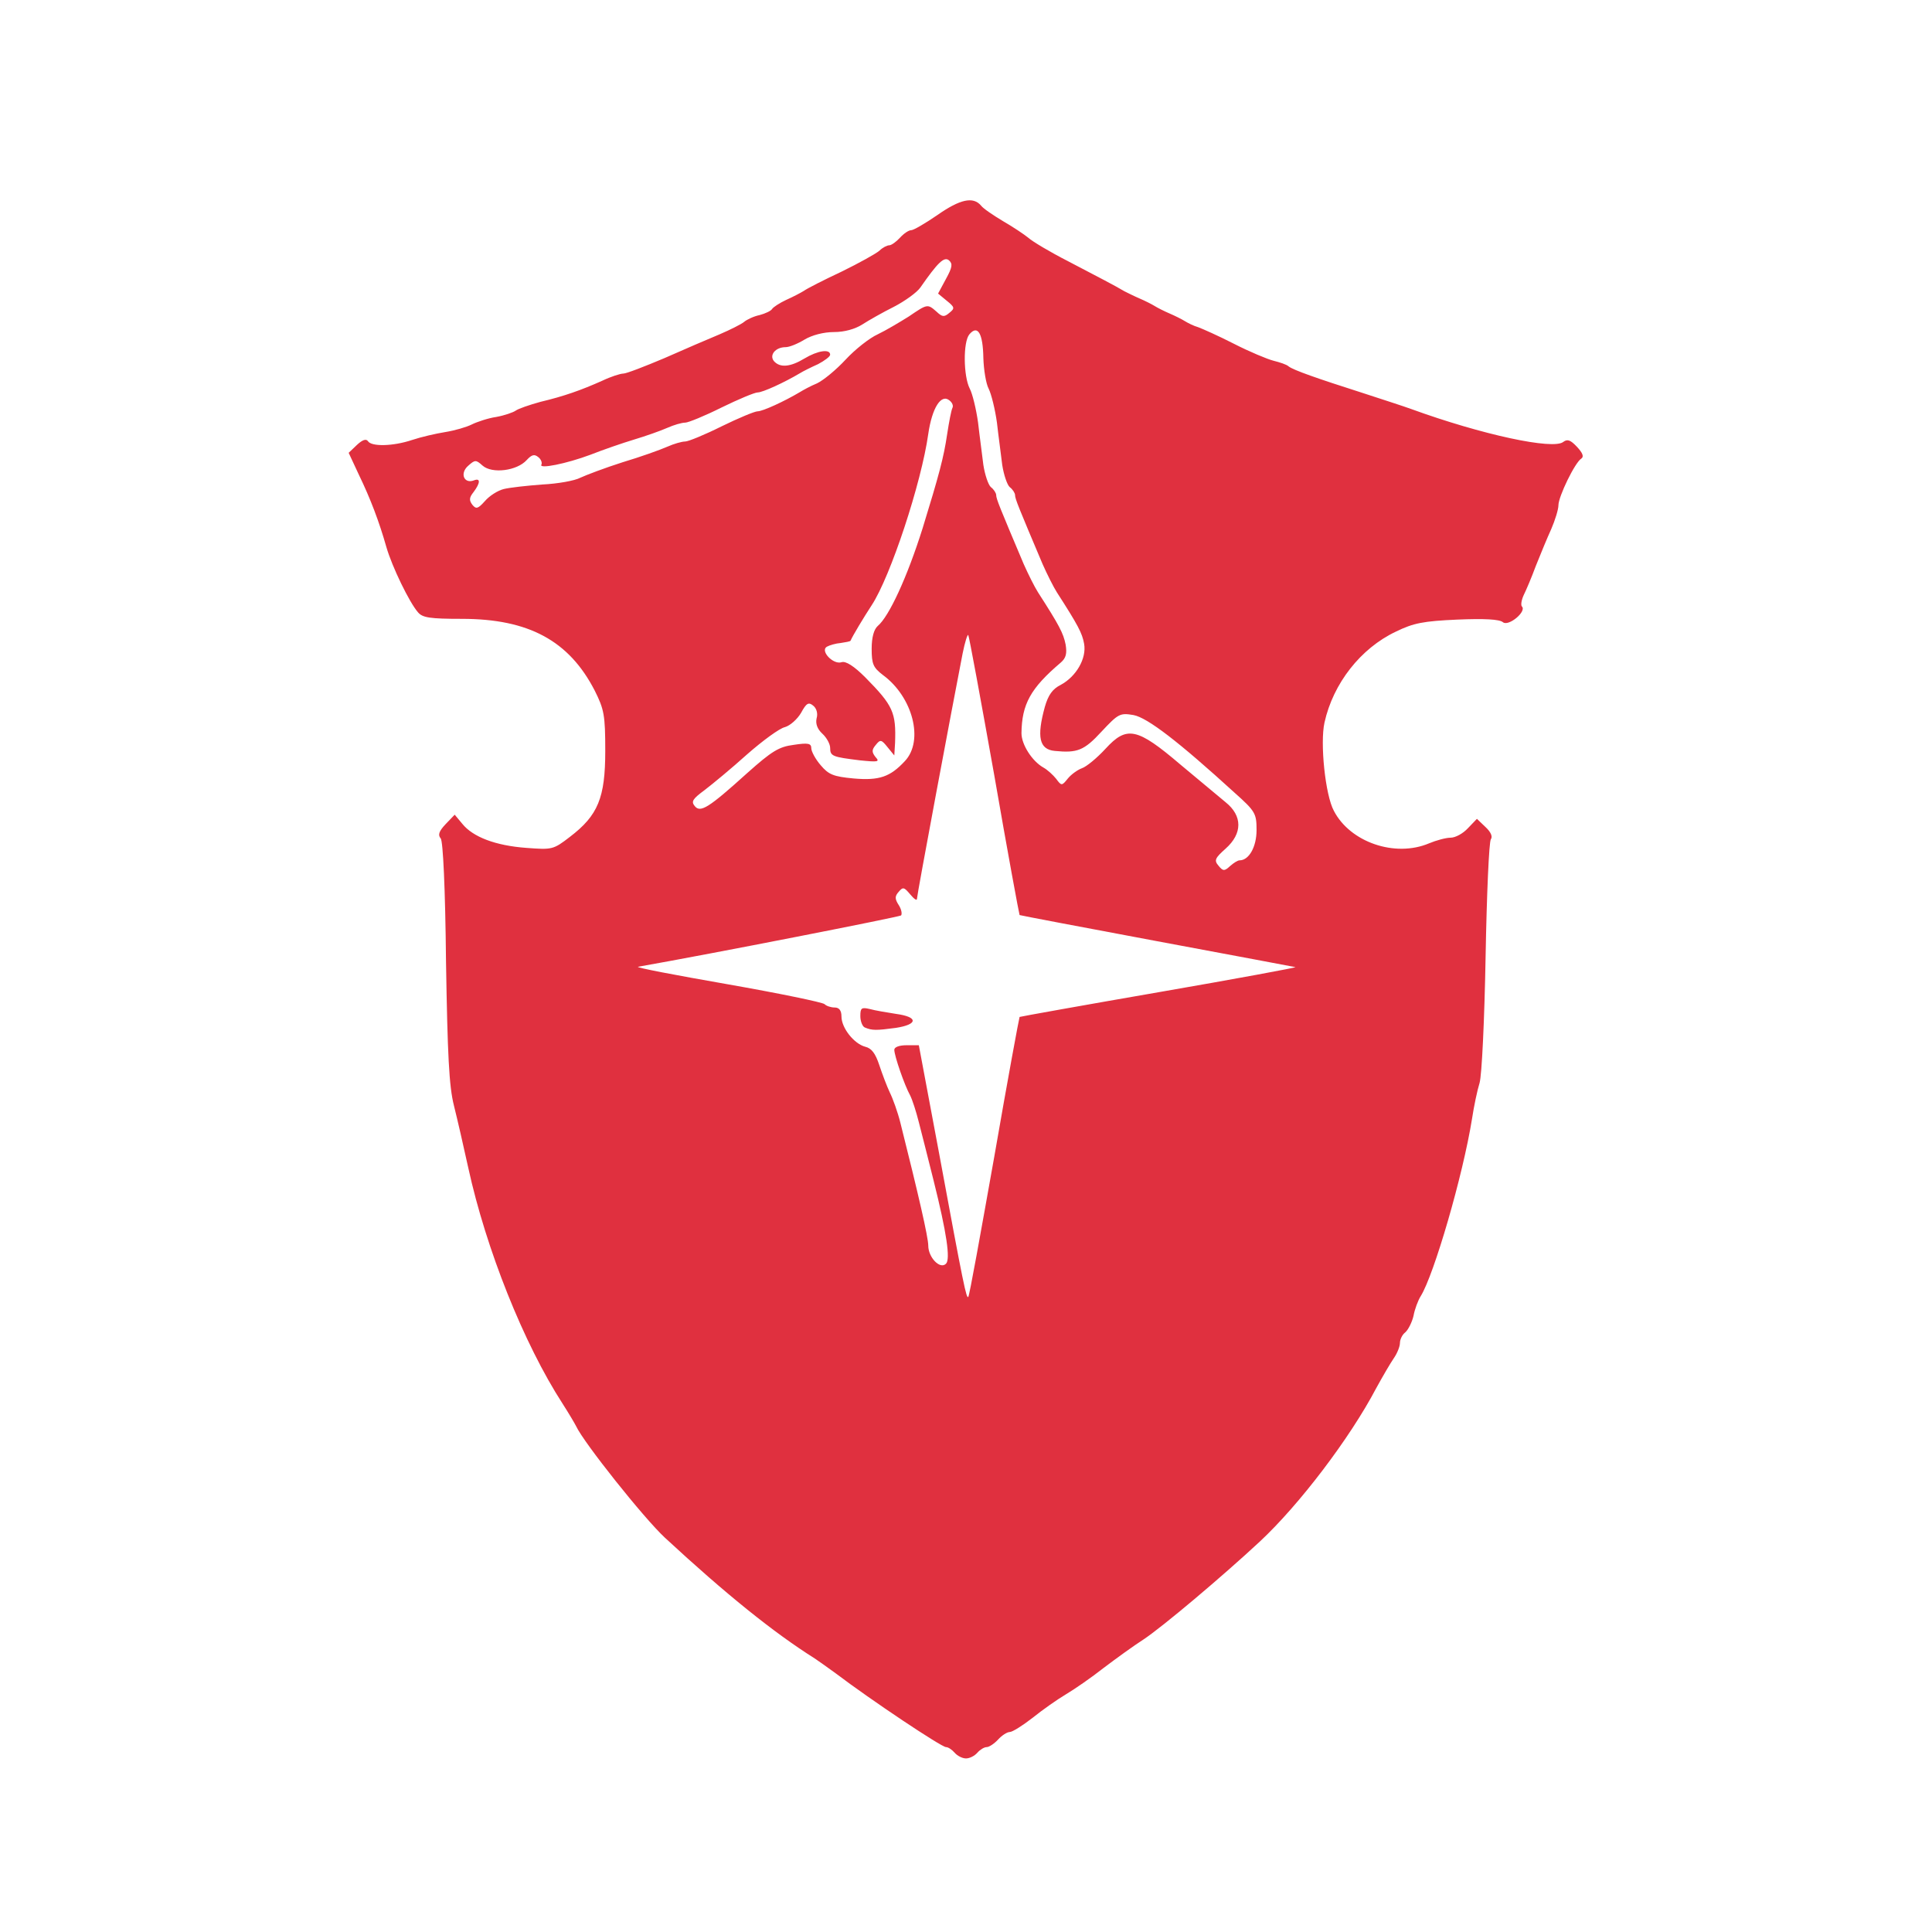
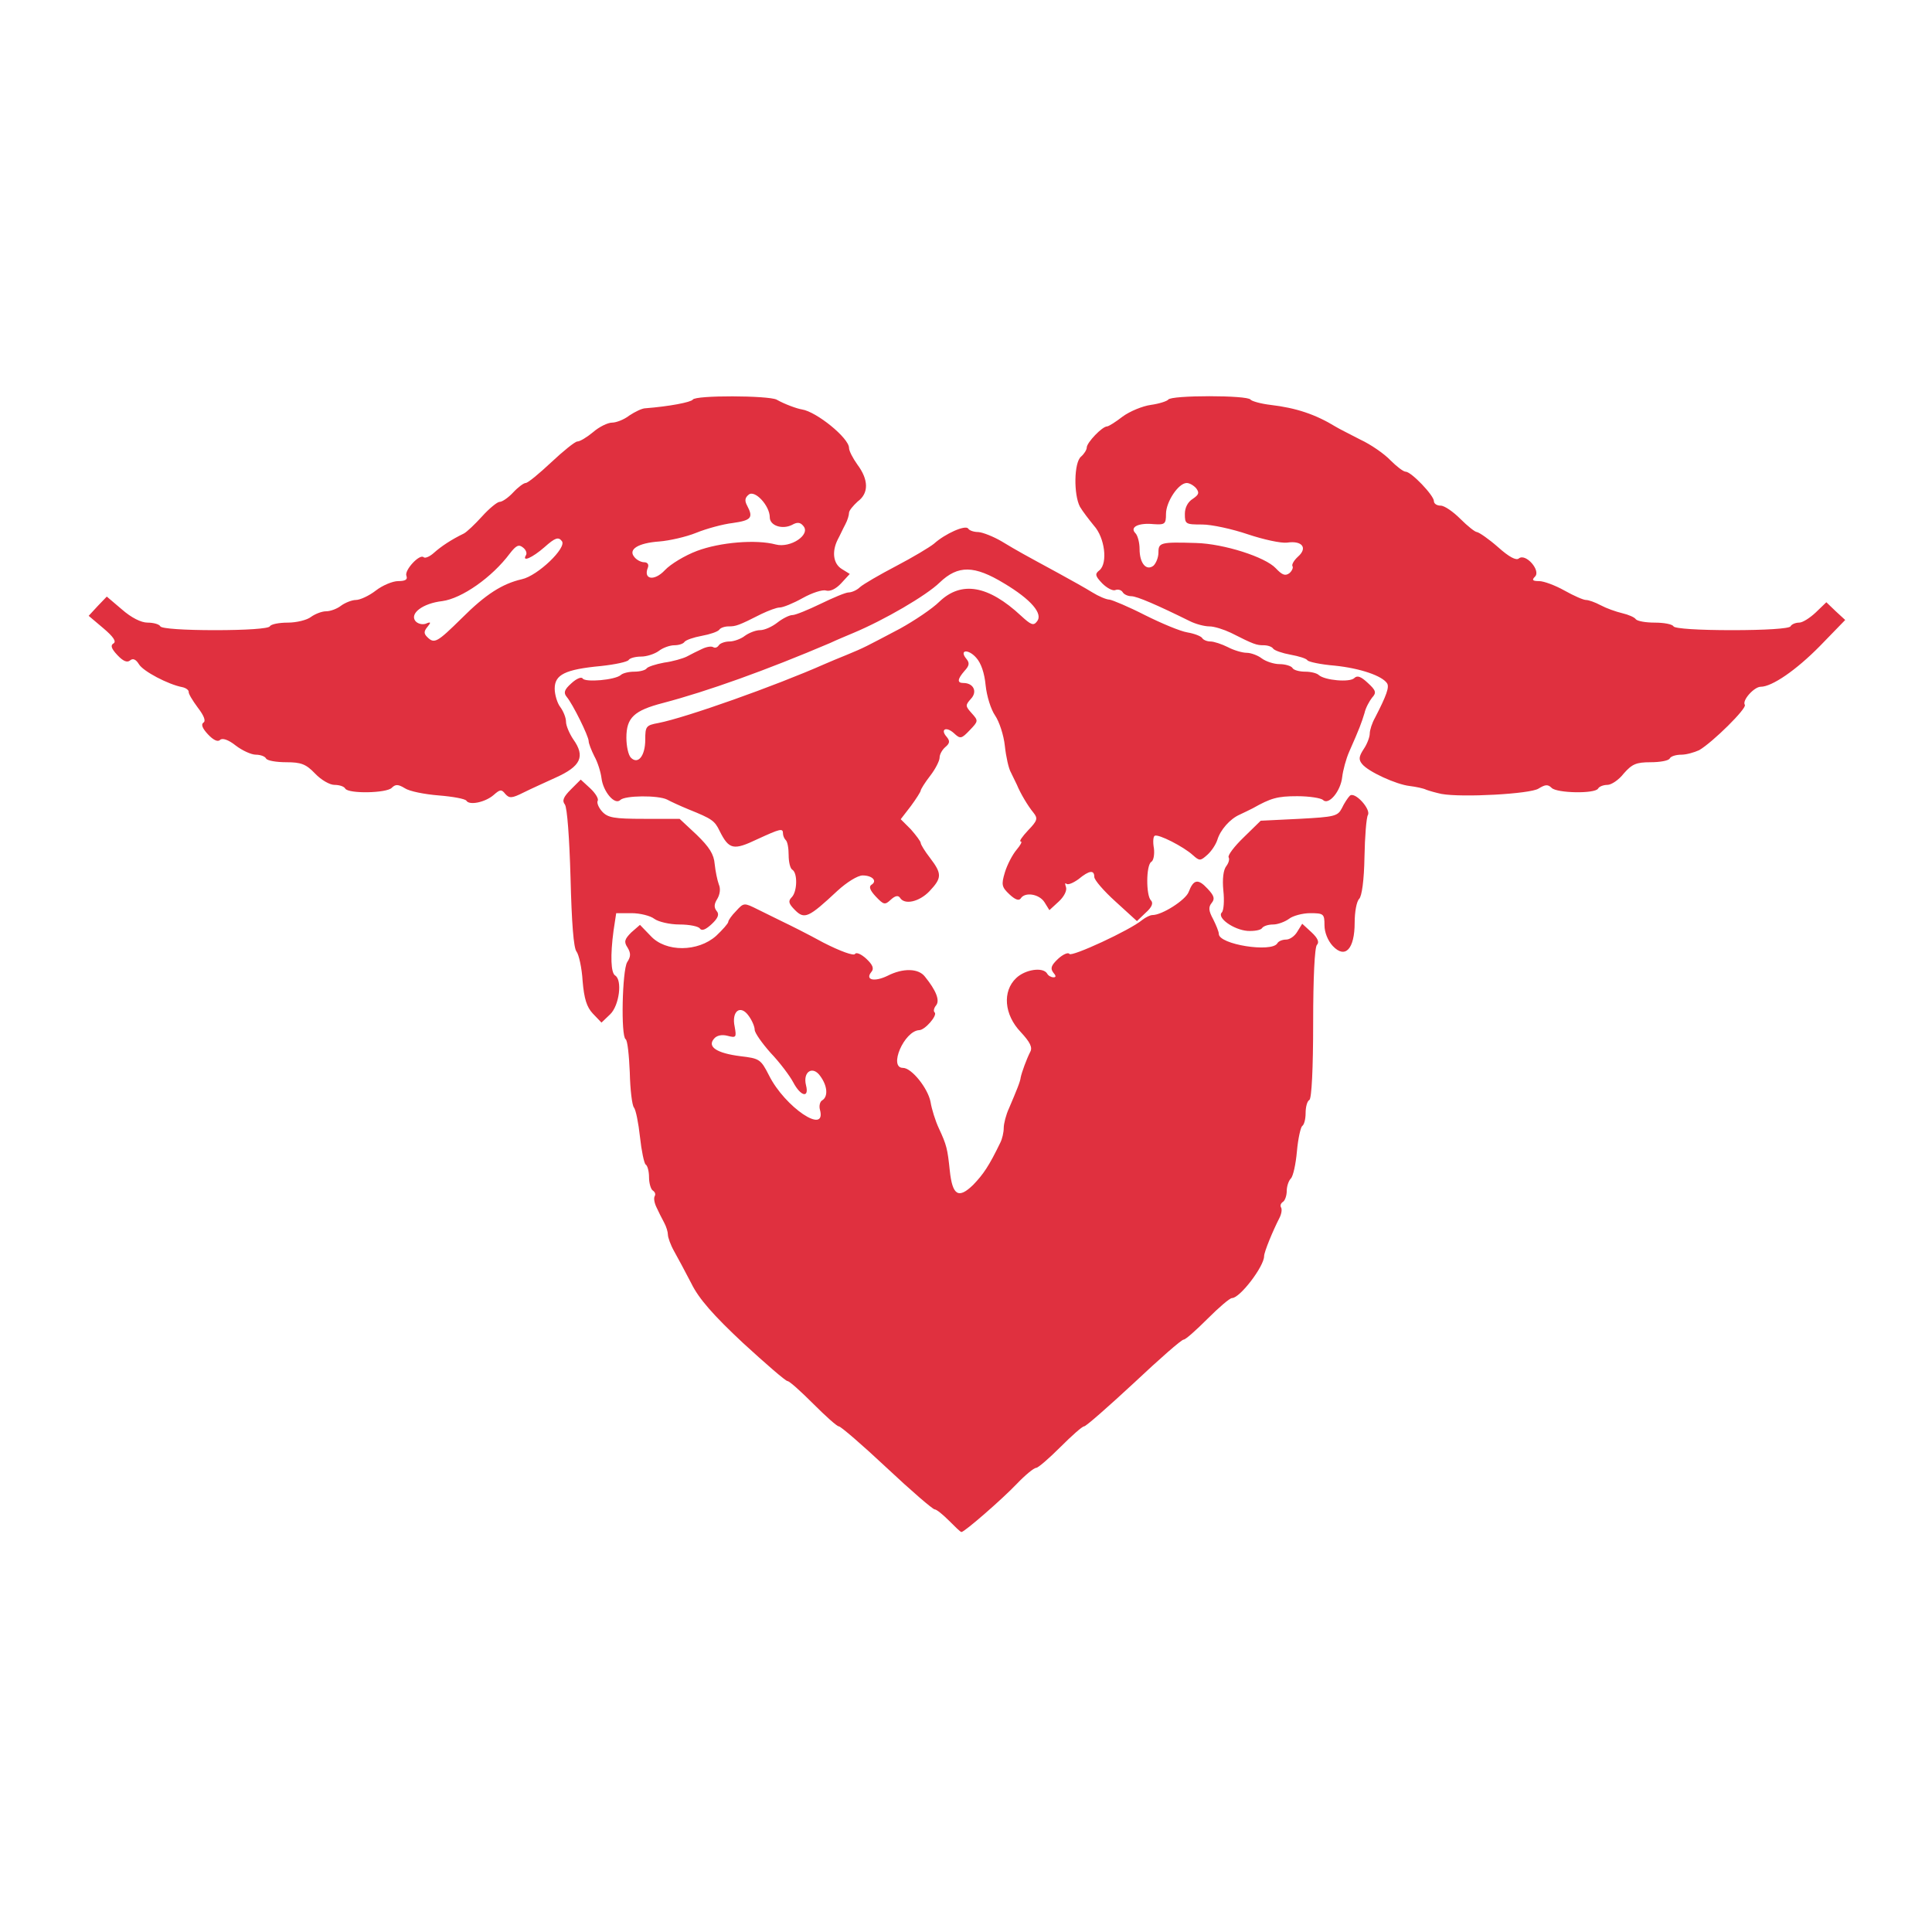
<svg xmlns="http://www.w3.org/2000/svg" viewBox="0 0 512 512">
-   <path fill="#e0303f" fill-rule="evenodd" d="M253.0,464.5C252.3,463.7 251.3,463.0 250.7,463.0C249.5,463.0 230.9,450.6 221.4,443.4C219.2,441.8 216.8,440.1 215.9,439.5C205.1,432.7 192.4,422.5 176.2,407.5C170.6,402.3 154.7,382.3 152.7,378.0C152.3,377.2 150.7,374.5 149.1,372.0C138.8,356.1 128.8,331.0 124.1,309.5C122.9,304.0 121.2,296.6 120.3,293.0C119.0,287.9 118.6,279.5 118.2,255.0C118.0,235.1 117.4,223.0 116.8,222.2C116.0,221.3 116.3,220.3 118.1,218.4L120.5,215.9L122.5,218.3C125.3,221.8 131.3,224.1 139.5,224.7C146.3,225.2 146.6,225.2 151.0,221.8C158.5,216.1 160.4,211.4 160.4,199.0C160.4,189.5 160.1,188.0 157.6,183.0C150.8,169.8 140.1,164.0 122.4,164.0C114.0,164.0 112.0,163.7 110.8,162.3C108.5,159.7 103.9,150.2 102.4,145.0C100.5,138.3 98.2,132.2 95.1,125.8L92.4,120.0L94.6,117.9C96.0,116.6 97.0,116.2 97.5,116.9C98.4,118.4 104.1,118.3 109.2,116.6C111.6,115.8 115.5,114.9 118.0,114.5C120.5,114.1 123.6,113.2 125.0,112.5C126.4,111.8 129.4,110.8 131.5,110.5C133.7,110.1 136.0,109.3 136.7,108.8C137.4,108.3 140.3,107.3 143.2,106.5C149.5,105.0 154.0,103.4 159.6,100.9C161.9,99.8 164.4,99.0 165.2,99.0C166.0,99.0 170.9,97.1 176.1,94.9C181.3,92.6 187.8,89.8 190.7,88.6C193.5,87.4 196.5,85.9 197.2,85.3C197.9,84.7 199.8,83.8 201.3,83.5C202.8,83.1 204.3,82.4 204.6,81.9C204.9,81.4 206.6,80.3 208.3,79.5C210.1,78.7 212.2,77.6 213.0,77.1C213.8,76.5 218.3,74.2 223.0,72.0C227.7,69.7 232.2,67.2 233.1,66.4C233.9,65.6 235.1,65.0 235.7,65.0C236.2,65.0 237.5,64.1 238.5,63.0C239.5,61.9 240.8,61.0 241.5,61.0C242.1,61.0 245.2,59.2 248.4,57.0C254.4,52.8 257.9,52.0 260.0,54.5C260.6,55.3 263.3,57.1 265.8,58.6C268.4,60.1 271.4,62.1 272.5,63.0C273.6,64.0 278.3,66.8 283.0,69.2C291.6,73.7 295.3,75.6 298.0,77.2C298.8,77.6 300.6,78.5 302.0,79.1C303.4,79.7 305.2,80.6 306.0,81.1C306.8,81.6 308.6,82.5 310.0,83.1C311.4,83.7 313.2,84.6 314.0,85.1C314.8,85.6 316.4,86.4 317.5,86.7C318.6,87.1 322.9,89.0 327.0,91.1C331.1,93.2 335.9,95.2 337.5,95.6C339.1,96.0 341.0,96.6 341.5,97.1C342.8,98.1 349.1,100.3 361.0,104.1C366.2,105.8 372.1,107.7 374.0,108.4C392.7,115.2 411.7,119.3 414.3,117.1C415.4,116.3 416.2,116.6 417.9,118.4C419.4,120.0 419.8,121.0 419.1,121.5C417.4,122.5 413.0,131.6 413.0,133.9C413.0,135.0 412.1,137.9 411.1,140.2C410.0,142.6 408.2,147.0 407.0,150.0C405.9,153.0 404.4,156.5 403.8,157.7C403.2,159.0 403.0,160.3 403.3,160.7C404.7,162.0 399.8,166.1 398.3,164.9C397.4,164.1 393.3,163.9 386.2,164.2C377.2,164.6 374.6,165.1 369.9,167.4C360.6,171.8 353.3,181.1 351.0,191.5C349.8,196.9 351.2,210.7 353.5,214.9C357.8,223.2 369.7,227.3 378.7,223.5C380.6,222.7 383.2,222.0 384.4,222.0C385.7,222.0 387.7,220.9 389.0,219.5L391.4,217.0L393.7,219.2C395.1,220.5 395.6,221.7 395.1,222.4C394.6,223.0 394.0,237.0 393.7,253.5C393.4,270.3 392.7,285.0 392.1,287.0C391.5,288.9 390.6,293.2 390.1,296.5C387.7,311.5 380.0,337.9 376.5,343.5C375.8,344.6 374.9,347.0 374.6,348.7C374.2,350.4 373.2,352.4 372.4,353.1C371.6,353.7 371.0,355.0 371.0,355.9C371.0,356.8 370.3,358.6 369.4,359.9C368.5,361.2 366.4,364.8 364.7,367.9C357.7,381.2 344.3,398.8 333.9,408.5C323.9,417.8 308.0,431.2 303.0,434.5C300.5,436.1 295.8,439.5 292.5,442.0C289.2,444.6 284.7,447.7 282.5,449.0C280.3,450.3 276.3,453.1 273.7,455.2C271.0,457.3 268.3,459.0 267.6,459.0C266.9,459.0 265.5,459.9 264.5,461.0C263.5,462.1 262.1,463.0 261.5,463.0C260.8,463.0 259.7,463.7 259.0,464.5C258.3,465.3 257.0,466.0 256.0,466.0C255.0,466.0 253.7,465.3 253.0,464.5ZM263.5,306.5C267.0,286.3 270.1,269.6 270.2,269.5C270.4,269.4 287.1,266.4 307.3,262.9C327.5,259.4 343.7,256.4 343.3,256.3C342.9,256.2 326.3,253.1 306.5,249.4C286.7,245.7 270.4,242.6 270.2,242.5C270.1,242.4 267.0,225.7 263.5,205.5C259.9,185.3 256.8,168.5 256.6,168.3C256.4,168.0 255.7,170.2 255.1,173.2C252.5,186.5 243.0,237.2 243.0,238.2C243.0,238.8 242.2,238.2 241.2,237.0C239.6,235.1 239.3,235.0 238.2,236.3C237.1,237.5 237.1,238.2 238.2,239.9C238.9,241.0 239.1,242.2 238.8,242.6C238.3,243.0 188.5,252.8 169.1,256.2C168.3,256.4 178.9,258.4 192.6,260.8C206.3,263.2 217.9,265.6 218.5,266.1C219.0,266.6 220.2,267.0 221.2,267.0C222.4,267.0 223.0,267.8 223.0,269.4C223.0,272.4 226.3,276.6 229.3,277.4C231.0,277.8 232.0,279.2 233.0,282.2C233.8,284.6 235.0,287.8 235.8,289.5C236.6,291.1 237.9,294.7 238.6,297.5C243.4,316.6 246.0,327.9 246.0,330.1C246.0,333.2 249.1,336.5 250.7,334.9C251.9,333.7 250.9,326.8 247.4,312.8C246.0,307.1 244.2,300.2 243.5,297.4C242.8,294.6 241.8,291.5 241.2,290.3C239.7,287.6 237.0,279.8 237.0,278.2C237.0,277.5 238.3,277.0 240.2,277.0L243.5,277.0L248.9,305.8C255.4,341.0 256.1,344.2 256.6,343.7C256.9,343.5 259.9,326.7 263.5,306.5ZM229.2,272.3C228.6,272.1 228.0,270.7 228.0,269.3C228.0,267.1 228.3,266.9 230.5,267.4C231.9,267.8 235.0,268.3 237.5,268.7C243.4,269.5 243.3,271.5 237.4,272.4C232.2,273.1 231.1,273.1 229.2,272.3ZM328.5,228.0C331.0,228.0 333.0,224.4 333.0,220.0C333.0,215.6 332.7,215.0 327.2,210.1C312.4,196.6 304.1,190.2 300.4,189.5C296.8,188.9 296.4,189.1 291.9,193.9C287.3,198.9 285.5,199.6 279.5,199.0C275.4,198.6 274.7,195.3 276.9,187.3C277.8,184.2 278.9,182.6 281.1,181.5C285.2,179.3 288.0,174.5 287.3,170.6C286.8,167.8 285.7,165.7 280.1,157.0C279.2,155.6 277.5,152.2 276.3,149.5C270.0,134.6 269.0,132.2 269.0,131.2C269.0,130.7 268.4,129.7 267.6,129.1C266.9,128.5 266.0,125.8 265.6,123.2C265.3,120.6 264.6,115.6 264.2,112.0C263.7,108.4 262.7,104.4 262.0,103.0C261.3,101.7 260.7,98.0 260.6,94.9C260.5,88.3 259.1,86.0 256.9,88.6C255.2,90.6 255.3,99.7 257.0,103.0C257.7,104.3 258.7,108.4 259.2,112.0C259.6,115.6 260.3,120.6 260.6,123.2C261.0,125.8 261.9,128.5 262.6,129.1C263.4,129.7 264.0,130.7 264.0,131.2C264.0,132.2 265.0,134.6 271.3,149.5C272.5,152.2 274.2,155.6 275.1,157.0C280.7,165.7 281.8,167.8 282.4,170.8C282.8,173.2 282.5,174.4 281.1,175.6C273.1,182.4 270.8,186.6 270.7,194.3C270.7,197.3 273.5,201.7 276.5,203.4C277.6,204.0 279.1,205.4 279.9,206.4C281.3,208.3 281.4,208.3 283.0,206.3C283.9,205.2 285.6,204.0 286.7,203.6C287.9,203.2 290.7,200.9 293.0,198.4C298.6,192.3 301.3,192.8 312.8,202.6C317.6,206.6 323.0,211.1 324.8,212.6C329.3,216.2 329.3,220.9 324.8,224.9C322.0,227.4 321.7,228.0 322.9,229.4C324.1,230.9 324.5,230.9 326.0,229.5C326.9,228.7 328.0,228.0 328.5,228.0ZM198.1,204.8C204.5,199.1 206.4,197.9 210.3,197.4C214.2,196.8 215.0,197.0 215.0,198.3C215.0,199.1 216.1,201.2 217.5,202.8C219.6,205.3 220.9,205.8 226.2,206.3C233.0,206.9 235.9,205.9 239.8,201.7C244.9,196.3 241.9,184.7 234.0,178.9C231.4,176.9 231.0,176.0 231.0,171.9C231.0,168.9 231.6,166.8 232.6,165.9C235.6,163.4 240.4,153.0 244.5,140.0C248.9,125.7 250.1,121.2 251.0,115.1C251.5,111.8 252.1,108.7 252.4,108.1C252.7,107.6 252.4,106.7 251.6,106.1C249.4,104.3 247.0,108.1 246.0,115.0C244.2,127.9 236.0,152.8 231.0,160.4C228.9,163.6 225.9,168.6 225.4,169.8C225.3,170.0 224.1,170.2 222.8,170.4C221.5,170.5 219.8,171.0 219.1,171.4C217.3,172.5 220.8,176.2 223.0,175.5C224.1,175.1 226.3,176.5 229.3,179.5C236.7,187.0 237.5,188.8 237.2,196.9L237.0,200.2L235.2,198.0C233.6,196.0 233.3,195.9 232.1,197.4C231.0,198.7 231.0,199.3 232.0,200.6C233.2,201.9 232.8,202.0 227.9,201.5C220.6,200.6 220.0,200.4 220.0,198.2C220.0,197.2 219.1,195.5 217.9,194.4C216.6,193.2 216.1,191.8 216.4,190.4C216.8,189.1 216.4,187.7 215.5,187.0C214.3,186.0 213.7,186.3 212.3,188.9C211.3,190.6 209.4,192.3 208.0,192.7C206.6,193.0 202.1,196.3 198.0,199.9C193.9,203.6 188.8,207.8 186.7,209.4C183.6,211.7 183.1,212.4 184.1,213.6C185.6,215.5 187.8,214.1 198.1,204.8ZM133.5,129.6C135.1,129.2 139.7,128.7 143.7,128.4C147.8,128.2 152.3,127.4 153.8,126.6C155.3,125.9 160.3,124.0 165.0,122.5C169.7,121.1 175.0,119.2 176.8,118.4C178.6,117.6 180.7,117.0 181.6,117.0C182.4,117.0 186.8,115.2 191.2,113.0C195.7,110.8 200.0,109.0 200.8,109.0C202.1,109.0 207.8,106.4 212.0,103.9C212.8,103.4 214.8,102.3 216.5,101.6C218.2,100.8 221.6,98.0 224.1,95.3C226.6,92.6 230.4,89.6 232.6,88.6C234.7,87.6 238.4,85.4 240.8,83.9C245.8,80.5 245.8,80.5 248.2,82.6C249.7,84.0 250.2,84.1 251.6,82.9C253.1,81.7 253.0,81.4 250.9,79.7L248.6,77.8L250.7,73.9C252.4,70.8 252.5,69.9 251.5,69.0C250.2,67.9 248.5,69.6 243.9,76.2C243.0,77.5 239.8,79.8 236.9,81.3C233.9,82.8 230.2,84.9 228.5,86.0C226.6,87.2 223.8,88.0 221.0,88.0C218.3,88.0 215.2,88.8 213.2,90.0C211.4,91.1 209.2,92.0 208.2,92.0C205.5,92.0 203.8,94.1 205.1,95.7C206.7,97.5 209.4,97.3 213.2,95.0C216.7,92.9 220.0,92.4 220.0,94.0C220.0,94.5 218.5,95.6 216.8,96.5C215.0,97.3 212.8,98.4 212.0,98.9C207.8,101.4 202.1,104.0 200.8,104.0C200.0,104.0 195.7,105.8 191.2,108.0C186.8,110.2 182.4,112.0 181.6,112.0C180.7,112.0 178.6,112.6 176.8,113.4C175.0,114.2 171.0,115.6 168.0,116.5C165.0,117.4 159.8,119.2 156.5,120.5C150.1,122.9 142.6,124.4 143.5,123.1C143.7,122.6 143.4,121.7 142.6,121.1C141.6,120.3 140.9,120.5 139.6,121.9C137.0,124.8 130.4,125.6 127.9,123.4C126.1,121.8 125.9,121.8 124.0,123.5C121.8,125.5 123.0,128.3 125.6,127.3C127.4,126.6 127.3,128.0 125.5,130.4C124.3,131.9 124.3,132.6 125.2,133.8C126.2,135.0 126.7,134.8 128.5,132.8C129.7,131.4 131.9,130.0 133.5,129.6Z" />
+   <path fill="#e0303f" fill-rule="evenodd" d="M251.5,403.0C249.9,401.4 248.2,400.0 247.7,400.0C247.2,400.0 241.5,395.1 235.0,389.0C228.5,382.9 222.8,378.0 222.3,378.0C221.8,378.0 218.8,375.3 215.5,372.0C212.2,368.7 209.2,366.0 208.7,366.0C208.2,366.0 202.9,361.4 196.9,355.9C189.1,348.6 185.2,344.2 183.2,340.1C181.6,337.0 179.5,333.1 178.6,331.5C177.7,329.9 177.0,327.9 177.0,327.2C177.0,326.5 176.6,325.1 176.0,324.0C175.4,322.9 174.5,321.1 174.0,320.0C173.4,318.8 173.2,317.5 173.5,317.0C173.8,316.5 173.6,315.9 173.0,315.5C172.5,315.2 172.0,313.6 172.0,312.0C172.0,310.4 171.6,308.9 171.1,308.6C170.7,308.3 170.0,305.0 169.6,301.3C169.2,297.6 168.5,294.1 168.0,293.5C167.5,292.9 167.0,288.7 166.9,284.2C166.7,279.6 166.3,275.7 165.8,275.4C164.5,274.6 164.9,257.2 166.2,255.0C167.2,253.5 167.2,252.6 166.3,251.1C165.3,249.6 165.5,248.9 167.3,247.1L169.6,245.1L172.4,248.0C176.4,252.4 185.0,252.3 189.8,248.0C191.5,246.4 193.0,244.7 193.0,244.3C193.0,243.9 193.9,242.6 195.1,241.4C197.1,239.2 197.2,239.2 200.8,241.0C202.9,242.0 205.8,243.5 207.5,244.3C209.2,245.1 214.0,247.5 218.2,249.8C222.7,252.1 226.3,253.4 226.6,252.8C226.9,252.3 228.2,252.8 229.6,254.1C231.3,255.7 231.7,256.7 230.9,257.6C229.2,259.7 231.7,260.3 235.2,258.6C239.3,256.5 243.4,256.6 245.1,258.8C248.1,262.5 249.1,265.1 248.1,266.4C247.5,267.1 247.3,268.0 247.7,268.3C248.5,269.1 245.1,273.0 243.6,273.0C239.6,273.2 235.4,283.0 239.3,283.0C241.6,283.0 245.9,288.4 246.6,292.0C246.9,293.9 247.9,297.1 248.8,299.0C250.9,303.5 251.1,304.5 251.7,310.2C252.4,316.8 254.0,317.8 257.9,314.0C260.6,311.2 262.1,309.0 265.1,302.8C265.6,301.8 266.0,300.1 266.0,298.9C266.0,297.8 266.6,295.4 267.4,293.7C269.4,289.0 270.4,286.6 270.5,285.5C270.8,284.1 272.0,280.8 273.0,278.8C273.7,277.6 273.0,276.2 270.5,273.5C266.1,268.9 265.6,262.7 269.3,259.2C271.7,256.9 276.4,256.2 277.5,258.0C277.8,258.6 278.6,259.0 279.2,259.0C279.9,259.0 279.9,258.6 279.1,257.7C278.3,256.6 278.6,255.8 280.4,254.1C281.7,252.9 283.1,252.3 283.4,252.8C283.9,253.7 299.5,246.5 302.7,243.8C303.6,243.1 304.8,242.5 305.4,242.5C308.0,242.5 314.2,238.5 315.0,236.4C316.3,233.0 317.5,232.8 320.0,235.5C321.8,237.4 322.0,238.2 321.1,239.3C320.2,240.4 320.3,241.4 321.5,243.6C322.3,245.2 323.0,246.9 323.0,247.5C323.0,250.3 337.0,252.5 338.5,250.0C338.8,249.4 339.9,249.0 340.8,249.0C341.8,249.0 343.1,248.1 343.8,246.9L345.1,244.8L347.6,247.1C349.2,248.6 349.7,249.7 349.0,250.4C348.4,251.0 348.0,259.1 348.0,271.1C348.0,283.2 347.6,291.1 347.0,291.5C346.4,291.8 346.0,293.4 346.0,295.0C346.0,296.6 345.6,298.1 345.1,298.4C344.7,298.7 344.0,301.7 343.7,305.1C343.4,308.5 342.7,311.7 342.1,312.3C341.5,312.9 341.0,314.4 341.0,315.6C341.0,316.9 340.5,318.2 340.0,318.5C339.4,318.9 339.2,319.5 339.5,320.0C339.8,320.5 339.6,321.7 339.1,322.7C337.3,326.2 335.0,331.8 335.0,332.9C335.0,335.6 328.6,344.0 326.5,344.0C325.9,344.0 323.0,346.5 320.0,349.5C317.0,352.5 314.2,355.0 313.7,355.0C313.1,355.0 307.2,360.2 300.5,366.5C293.7,372.8 287.8,378.0 287.3,378.0C286.8,378.0 284.0,380.5 281.0,383.5C278.0,386.5 275.1,389.0 274.6,389.0C274.0,389.0 271.7,390.9 269.5,393.2C265.6,397.3 255.6,406.0 254.8,406.0C254.5,406.0 253.1,404.6 251.5,403.0ZM217.3,294.1C217.0,293.1 217.3,291.9 217.9,291.6C219.5,290.6 219.3,287.8 217.4,285.2C215.4,282.3 212.7,284.0 213.6,287.6C214.5,291.1 212.2,290.6 210.2,286.8C209.3,285.1 206.6,281.5 204.2,279.0C201.9,276.4 200.0,273.7 200.0,272.9C200.0,272.1 199.3,270.4 198.4,269.2C196.2,266.1 193.8,268.0 194.7,272.1C195.2,274.9 195.1,275.1 192.8,274.5C191.3,274.1 189.9,274.4 189.2,275.3C187.4,277.4 189.9,279.1 196.2,279.9C201.3,280.5 201.6,280.7 203.8,285.0C208.0,293.4 219.1,300.9 217.3,294.1ZM157.1,268.6C155.5,266.9 154.8,264.7 154.4,260.0C154.2,256.5 153.4,253.0 152.8,252.2C152.0,251.3 151.5,244.5 151.2,232.7C150.9,222.0 150.3,214.0 149.7,213.2C148.9,212.2 149.3,211.2 151.3,209.2L153.9,206.6L156.4,208.9C157.8,210.2 158.7,211.7 158.4,212.2C158.1,212.7 158.6,214.0 159.6,215.1C161.1,216.7 162.7,217.0 170.7,217.0L180.1,217.0L184.6,221.2C188.0,224.5 189.2,226.4 189.4,229.0C189.6,230.9 190.1,233.3 190.5,234.4C191.0,235.5 190.8,237.0 190.1,238.2C189.2,239.6 189.2,240.5 189.9,241.4C190.7,242.3 190.3,243.3 188.6,244.9C187.1,246.3 186.0,246.8 185.5,246.1C185.2,245.5 182.7,245.0 180.1,245.0C177.5,245.0 174.5,244.3 173.4,243.5C172.4,242.7 169.6,242.0 167.4,242.0L163.3,242.0L162.6,246.6C161.7,253.3 161.9,257.8 163.0,258.5C165.0,259.7 164.1,266.5 161.7,268.8L159.4,271.0L157.1,268.6ZM353.2,250.7C351.9,249.3 351.0,247.1 351.0,245.2C351.0,242.2 350.8,242.0 347.2,242.0C345.2,242.0 342.6,242.7 341.6,243.5C340.5,244.3 338.6,245.0 337.4,245.0C336.1,245.0 334.9,245.4 334.5,245.9C334.2,246.5 332.4,246.8 330.6,246.7C326.9,246.4 322.4,243.2 323.8,241.8C324.3,241.3 324.5,238.7 324.2,236.0C323.9,232.9 324.2,230.5 325.0,229.5C325.6,228.7 325.9,227.7 325.6,227.2C325.3,226.7 327.1,224.3 329.6,221.9L334.1,217.5L344.3,217.0C353.7,216.5 354.5,216.3 355.6,214.2C356.2,212.9 357.2,211.4 357.7,210.9C359.0,209.6 363.4,214.5 362.5,216.0C362.1,216.7 361.7,221.7 361.6,227.1C361.5,233.3 360.9,237.5 360.2,238.2C359.5,238.9 359.0,241.7 359.0,244.5C359.0,251.5 356.5,254.2 353.2,250.7ZM295.6,238.9C292.5,236.1 290.0,233.2 290.0,232.4C290.0,230.5 288.7,230.6 285.8,233.0C284.4,234.0 283.0,234.6 282.6,234.2C282.2,233.9 282.2,234.2 282.5,235.1C282.8,236.0 282.0,237.6 280.6,238.9L278.1,241.2L276.8,239.1C275.4,236.9 271.6,236.3 270.5,238.1C270.0,238.8 269.0,238.4 267.5,237.0C265.5,235.1 265.3,234.5 266.3,231.2C266.9,229.2 268.3,226.5 269.4,225.2C270.4,224.0 271.0,223.0 270.5,223.0C270.0,223.0 270.9,221.7 272.5,220.0C274.9,217.5 275.1,216.9 273.9,215.4C272.4,213.6 270.4,210.2 269.5,208.0C269.1,207.2 268.4,205.7 267.9,204.7C267.3,203.7 266.6,200.5 266.3,197.7C266.0,194.8 264.8,191.2 263.7,189.6C262.6,188.0 261.5,184.5 261.2,181.6C260.9,178.4 260.0,175.7 258.7,174.3C256.6,171.9 254.1,172.2 256.1,174.6C257.0,175.7 256.9,176.4 255.6,177.8C253.7,180.0 253.6,181.0 255.3,181.0C258.0,181.0 259.1,183.3 257.3,185.2C255.8,186.9 255.8,187.1 257.5,189.0C259.3,191.0 259.3,191.1 257.0,193.5C254.8,195.8 254.5,195.9 252.8,194.3C250.7,192.4 249.1,193.3 250.9,195.3C251.8,196.4 251.7,197.0 250.5,198.0C249.7,198.7 249.0,199.9 249.0,200.8C249.0,201.6 247.9,203.8 246.5,205.6C245.1,207.4 244.0,209.2 244.0,209.5C244.0,209.8 242.8,211.7 241.4,213.6L238.7,217.1L241.4,219.8C242.8,221.4 244.0,223.0 244.0,223.4C244.0,223.8 245.1,225.6 246.5,227.4C249.7,231.6 249.6,232.7 246.3,236.2C243.6,239.0 239.7,239.9 238.5,237.9C238.0,237.2 237.2,237.4 236.1,238.4C234.5,239.9 234.2,239.8 232.1,237.6C230.6,236.0 230.2,235.0 230.9,234.5C232.6,233.5 231.2,232.0 228.6,232.0C227.3,232.0 224.4,233.8 221.9,236.1C214.3,243.2 213.2,243.7 210.7,241.2C209.0,239.5 208.8,238.8 209.8,237.8C211.3,236.3 211.4,231.4 210.0,230.5C209.4,230.2 209.0,228.4 209.0,226.6C209.0,224.8 208.7,223.0 208.2,222.6C207.8,222.2 207.5,221.4 207.5,220.9C207.5,219.4 206.8,219.6 200.7,222.4C194.4,225.4 193.2,225.2 190.7,220.2C189.4,217.5 188.7,217.0 182.5,214.5C180.3,213.6 177.7,212.4 176.8,211.9C174.4,210.7 165.6,210.8 164.4,212.0C162.9,213.5 159.8,209.7 159.4,206.2C159.2,204.6 158.4,202.0 157.5,200.4C156.7,198.8 156.0,197.0 156.0,196.4C156.0,195.1 151.8,186.6 150.2,184.7C149.3,183.6 149.5,182.8 151.4,181.1C152.8,179.8 154.1,179.3 154.4,179.8C155.1,180.9 163.0,180.2 164.5,178.9C165.0,178.4 166.6,178.0 168.1,178.0C169.6,178.0 171.1,177.6 171.4,177.1C171.7,176.7 173.8,176.0 176.0,175.6C178.3,175.3 181.0,174.5 182.0,174.0C183.1,173.4 184.9,172.5 186.0,172.0C187.2,171.4 188.5,171.2 189.0,171.5C189.5,171.8 190.1,171.6 190.5,171.0C190.8,170.5 192.1,170.0 193.3,170.0C194.5,170.0 196.4,169.3 197.4,168.5C198.5,167.7 200.3,167.0 201.4,167.0C202.6,167.0 204.6,166.1 206.0,165.0C207.4,163.9 209.2,163.0 210.0,163.0C210.8,163.0 214.2,161.6 217.5,160.0C220.8,158.4 224.1,157.0 224.9,157.0C225.7,157.0 227.1,156.4 227.9,155.6C228.8,154.8 233.1,152.3 237.5,150.0C241.9,147.7 246.4,145.0 247.5,144.1C250.5,141.4 255.9,139.0 256.6,140.1C256.9,140.6 258.1,141.0 259.3,141.0C260.5,141.1 263.3,142.2 265.5,143.5C269.8,146.1 271.3,146.9 280.5,151.9C283.8,153.7 287.9,156.0 289.5,157.0C291.1,158.0 293.2,158.9 294.0,158.9C294.8,159.0 299.1,160.8 303.4,163.0C307.8,165.2 312.8,167.3 314.7,167.6C316.5,167.9 318.3,168.6 318.6,169.1C318.9,169.6 319.9,170.0 320.8,170.0C321.7,170.0 323.8,170.7 325.4,171.5C326.9,172.3 329.2,173.0 330.4,173.0C331.5,173.0 333.4,173.7 334.4,174.5C335.5,175.3 337.6,176.0 339.1,176.0C340.6,176.0 342.2,176.5 342.5,177.0C342.8,177.6 344.4,178.0 345.9,178.0C347.4,178.0 349.0,178.4 349.5,178.9C351.1,180.3 357.7,180.9 358.9,179.7C359.7,178.9 360.7,179.3 362.5,181.0C364.7,183.0 364.8,183.6 363.6,184.9C362.9,185.8 361.9,187.6 361.6,189.0C360.8,191.6 360.3,193.0 357.6,199.1C356.7,201.1 355.9,204.2 355.7,205.9C355.3,209.7 352.1,213.5 350.6,212.0C350.1,211.5 347.0,211.0 343.8,211.0C338.5,211.0 336.8,211.5 332.0,214.2C331.2,214.6 329.6,215.4 328.5,215.9C326.0,217.0 323.4,219.9 322.6,222.6C322.2,223.8 321.1,225.5 320.0,226.5C318.1,228.2 317.9,228.2 316.1,226.6C313.7,224.4 306.9,220.9 306.0,221.5C305.6,221.7 305.5,223.2 305.8,224.8C306.0,226.4 305.7,228.1 305.1,228.4C303.7,229.3 303.7,237.3 305.0,238.6C305.7,239.3 305.3,240.4 303.6,241.9L301.3,244.1L295.6,238.9ZM123.6,212.2C123.3,211.7 120.0,211.1 116.3,210.8C112.5,210.5 108.5,209.7 107.3,208.9C105.5,207.8 104.8,207.8 103.8,208.8C102.4,210.2 92.4,210.4 91.5,209.0C91.2,208.4 89.9,208.0 88.6,208.0C87.4,208.0 85.1,206.7 83.5,205.0C81.1,202.5 79.8,202.0 75.9,202.0C73.3,202.0 70.8,201.6 70.5,201.0C70.2,200.4 68.9,200.0 67.8,200.0C66.6,200.0 64.2,198.9 62.5,197.6C60.5,196.0 58.9,195.5 58.3,196.1C57.7,196.7 56.5,196.1 55.1,194.6C53.7,193.1 53.2,192.0 53.9,191.5C54.6,191.1 54.1,189.7 52.4,187.5C51.0,185.6 49.9,183.8 50.0,183.3C50.0,182.9 49.3,182.3 48.3,182.1C44.6,181.4 37.9,177.9 36.8,176.0C36.0,174.7 35.2,174.4 34.5,175.0C33.7,175.7 32.6,175.2 31.1,173.6C29.5,171.9 29.2,171.0 30.1,170.5C30.9,170.0 30.0,168.7 27.4,166.5L23.5,163.2L25.9,160.6L28.3,158.1L32.3,161.5C34.8,163.7 37.4,165.0 39.1,165.0C40.6,165.0 42.2,165.4 42.5,166.0C42.9,166.6 48.8,167.0 57.0,167.0C65.2,167.0 71.1,166.6 71.5,166.0C71.8,165.4 74.0,165.0 76.3,165.0C78.6,165.0 81.4,164.3 82.4,163.5C83.5,162.7 85.3,162.0 86.4,162.0C87.6,162.0 89.4,161.3 90.4,160.5C91.5,159.7 93.3,159.0 94.3,159.0C95.4,159.0 97.8,157.9 99.6,156.5C101.4,155.1 104.1,154.0 105.5,154.0C107.4,154.0 108.1,153.6 107.7,152.6C107.1,151.1 111.3,146.6 112.3,147.7C112.7,148.0 113.9,147.5 115.0,146.5C116.9,144.8 119.6,143.0 122.9,141.4C123.7,141.0 125.9,138.9 127.8,136.8C129.7,134.7 131.8,133.0 132.4,133.0C133.1,133.0 134.7,131.9 136.0,130.5C137.3,129.1 138.8,128.0 139.3,128.0C139.9,128.0 142.9,125.5 146.1,122.5C149.3,119.5 152.4,117.0 153.0,117.0C153.7,117.0 155.5,115.9 157.2,114.5C158.8,113.1 161.1,112.0 162.2,112.0C163.3,112.0 165.4,111.2 166.8,110.1C168.3,109.1 170.2,108.2 171.0,108.2C177.4,107.7 183.1,106.6 183.6,105.9C184.3,104.7 203.6,104.8 205.8,105.9C207.9,107.1 211.2,108.3 212.5,108.5C216.4,109.1 225.0,116.1 225.0,118.7C225.0,119.5 226.0,121.4 227.2,123.1C230.2,127.1 230.3,130.7 227.3,132.9C226.1,134.0 225.0,135.3 225.0,135.9C225.0,136.5 224.6,137.9 224.0,139.0C223.4,140.1 222.6,141.9 222.0,143.0C220.4,146.2 220.8,149.4 223.1,150.8L225.2,152.1L222.9,154.6C221.5,156.1 220.0,156.8 218.9,156.5C218.0,156.2 215.2,157.1 212.7,158.5C210.2,159.9 207.5,161.0 206.6,161.0C205.8,161.0 203.7,161.8 201.8,162.7C195.7,165.8 195.0,166.0 193.1,166.0C192.0,166.0 190.9,166.4 190.6,166.9C190.2,167.4 188.2,168.1 186.0,168.5C183.8,168.9 181.8,169.6 181.4,170.1C181.1,170.6 179.9,171.0 178.7,171.0C177.5,171.0 175.6,171.7 174.6,172.5C173.5,173.3 171.4,174.0 169.9,174.0C168.4,174.0 166.9,174.4 166.6,174.9C166.3,175.4 163.0,176.1 159.3,176.5C149.7,177.4 147.0,178.8 147.0,182.5C147.0,184.1 147.7,186.4 148.5,187.4C149.3,188.5 150.0,190.2 150.0,191.3C150.0,192.3 150.9,194.4 151.9,195.9C155.2,200.5 153.9,203.1 147.2,206.1C144.6,207.3 140.8,209.0 138.8,210.0C135.6,211.6 135.0,211.6 133.9,210.4C132.9,209.1 132.5,209.2 130.8,210.7C128.6,212.6 124.4,213.5 123.6,212.2ZM382.0,210.4C380.6,210.1 378.8,209.6 378.0,209.3C377.2,208.9 375.2,208.5 373.6,208.3C370.0,207.9 362.6,204.5 361.0,202.5C360.0,201.3 360.1,200.5 361.4,198.5C362.3,197.2 363.0,195.3 363.0,194.4C363.0,193.5 363.6,191.6 364.4,190.2C367.5,184.2 368.2,182.1 367.6,181.1C366.3,179.1 360.5,177.1 353.7,176.4C350.0,176.1 346.8,175.4 346.5,175.0C346.2,174.5 344.2,173.9 342.0,173.5C339.8,173.1 337.8,172.4 337.4,171.9C337.1,171.4 336.0,171.0 334.9,171.0C333.0,171.0 332.3,170.8 326.2,167.7C324.3,166.8 321.8,166.0 320.5,166.0C319.2,166.0 316.9,165.4 315.3,164.6C306.8,160.4 301.3,158.0 299.8,158.0C298.9,158.0 297.8,157.5 297.5,156.9C297.1,156.3 296.2,156.1 295.5,156.4C294.8,156.6 293.3,155.8 292.1,154.6C290.2,152.6 290.1,152.1 291.4,151.1C293.6,149.2 292.8,142.5 289.9,139.3C288.6,137.7 286.9,135.5 286.2,134.3C284.5,131.1 284.6,122.5 286.5,121.0C287.3,120.3 288.0,119.2 288.0,118.6C288.0,117.3 292.1,113.0 293.4,113.0C293.8,113.0 295.7,111.8 297.5,110.4C299.4,109.0 302.8,107.6 305.0,107.3C307.2,107.0 309.3,106.3 309.6,105.9C310.3,104.7 330.7,104.7 331.4,105.9C331.7,106.3 334.1,107.0 336.7,107.3C343.5,108.1 348.6,109.8 354.0,113.1C354.8,113.6 357.8,115.1 360.5,116.5C363.3,117.8 366.9,120.3 368.5,122.0C370.1,123.6 371.9,125.0 372.5,125.0C374.0,125.0 380.0,131.3 380.0,132.8C380.0,133.5 380.8,134.0 381.8,134.0C382.8,134.0 385.1,135.6 387.0,137.5C388.9,139.4 390.9,141.0 391.4,141.0C392.0,141.1 394.5,142.8 397.0,145.0C399.9,147.6 401.8,148.6 402.5,148.0C404.3,146.5 408.4,151.2 406.8,152.8C405.9,153.7 406.1,154.0 407.9,154.0C409.1,154.0 412.1,155.1 414.6,156.5C417.1,157.9 419.6,159.0 420.3,159.0C421.0,159.0 422.7,159.6 424.2,160.4C425.7,161.2 428.2,162.1 429.9,162.5C431.6,162.9 433.2,163.6 433.5,164.1C433.9,164.6 436.1,165.0 438.5,165.0C440.9,165.0 443.2,165.4 443.5,166.0C443.9,166.6 450.2,167.0 459.0,167.0C467.8,167.0 474.1,166.6 474.5,166.0C474.8,165.4 475.9,165.0 476.8,165.0C477.7,165.0 479.6,163.8 481.2,162.3L484.0,159.6L486.5,162.0L489.0,164.3L482.3,171.2C476.0,177.6 469.6,182.0 466.6,182.0C464.9,182.0 461.6,185.6 462.4,186.8C463.0,187.7 453.9,196.7 450.3,198.8C449.0,199.4 446.9,200.0 445.6,200.0C444.2,200.0 442.8,200.4 442.5,201.0C442.2,201.6 439.9,202.0 437.4,202.0C433.6,202.0 432.5,202.5 430.3,205.0C429.0,206.7 427.0,208.0 426.0,208.0C425.0,208.0 423.8,208.4 423.5,209.0C422.6,210.4 412.6,210.2 411.2,208.8C410.2,207.8 409.5,207.9 407.7,209.0C405.5,210.4 387.5,211.4 382.0,210.4ZM171.0,196.0C171.0,192.5 171.2,192.2 174.5,191.6C181.7,190.2 205.4,181.8 218.5,176.0C219.6,175.5 222.3,174.4 224.5,173.5C229.1,171.6 229.2,171.5 238.5,166.6C242.3,164.5 247.1,161.3 249.0,159.4C254.8,153.9 261.9,155.1 270.6,163.2C273.2,165.6 273.9,165.9 274.8,164.7C276.5,162.7 273.3,158.9 266.1,154.6C258.2,149.8 253.9,149.7 249.0,154.4C245.5,157.8 234.4,164.3 226.0,167.8C224.6,168.4 221.9,169.5 220.0,170.4C203.1,177.6 187.5,183.2 175.7,186.3C168.0,188.3 166.0,190.2 166.0,195.5C166.0,197.7 166.5,200.1 167.2,200.8C169.1,202.7 171.0,200.3 171.0,196.0ZM122.4,163.8C128.7,157.5 133.1,154.7 138.3,153.5C142.5,152.6 150.3,145.1 148.9,143.4C148.0,142.2 147.1,142.5 144.3,145.0C141.1,147.8 138.2,149.1 139.4,147.1C139.7,146.6 139.4,145.7 138.6,145.1C137.5,144.2 136.8,144.5 135.1,146.7C130.4,153.0 122.4,158.6 117.2,159.3C112.0,159.9 108.5,162.6 110.1,164.6C110.7,165.3 111.9,165.6 112.8,165.3C114.2,164.7 114.3,164.9 113.3,166.1C112.3,167.3 112.3,167.9 113.2,168.8C115.1,170.7 115.8,170.3 122.4,163.8ZM184.7,146.0C190.8,143.7 200.4,142.9 205.6,144.3C209.5,145.3 214.9,141.7 212.9,139.4C212.1,138.4 211.3,138.3 209.9,139.1C207.3,140.4 204.0,139.3 204.0,137.1C204.0,134.0 200.0,129.7 198.4,131.1C197.4,131.9 197.3,132.7 198.0,134.0C199.7,137.2 199.1,137.9 194.2,138.6C191.6,138.9 187.2,140.1 184.5,141.2C181.8,142.3 177.3,143.3 174.7,143.5C169.1,143.9 166.4,145.6 168.1,147.6C168.7,148.4 169.9,149.0 170.7,149.0C171.6,149.0 172.0,149.6 171.7,150.4C170.4,153.6 173.4,154.1 176.2,151.1C177.7,149.5 181.5,147.2 184.7,146.0ZM342.5,150.0C342.3,149.6 342.9,148.5 344.0,147.5C346.6,145.2 345.1,143.2 341.1,143.8C339.5,144.0 334.9,143.0 330.7,141.6C326.6,140.2 321.1,139.0 318.6,139.0C314.2,139.0 314.0,138.9 314.0,136.2C314.0,134.5 314.8,133.0 316.1,132.2C317.7,131.1 317.9,130.6 317.0,129.4C316.3,128.6 315.2,128.0 314.5,128.0C312.3,128.0 309.0,133.0 309.0,136.2C309.0,138.9 308.7,139.1 305.7,138.9C301.7,138.5 299.3,139.7 300.9,141.3C301.5,141.9 302.0,143.8 302.0,145.5C302.0,149.3 303.8,151.4 305.7,149.9C306.4,149.2 307.0,147.7 307.0,146.4C307.0,143.8 307.5,143.6 317.0,143.9C324.3,144.1 335.3,147.6 338.1,150.6C339.8,152.4 340.6,152.7 341.7,151.9C342.4,151.3 342.8,150.4 342.5,150.0Z" />
</svg>
